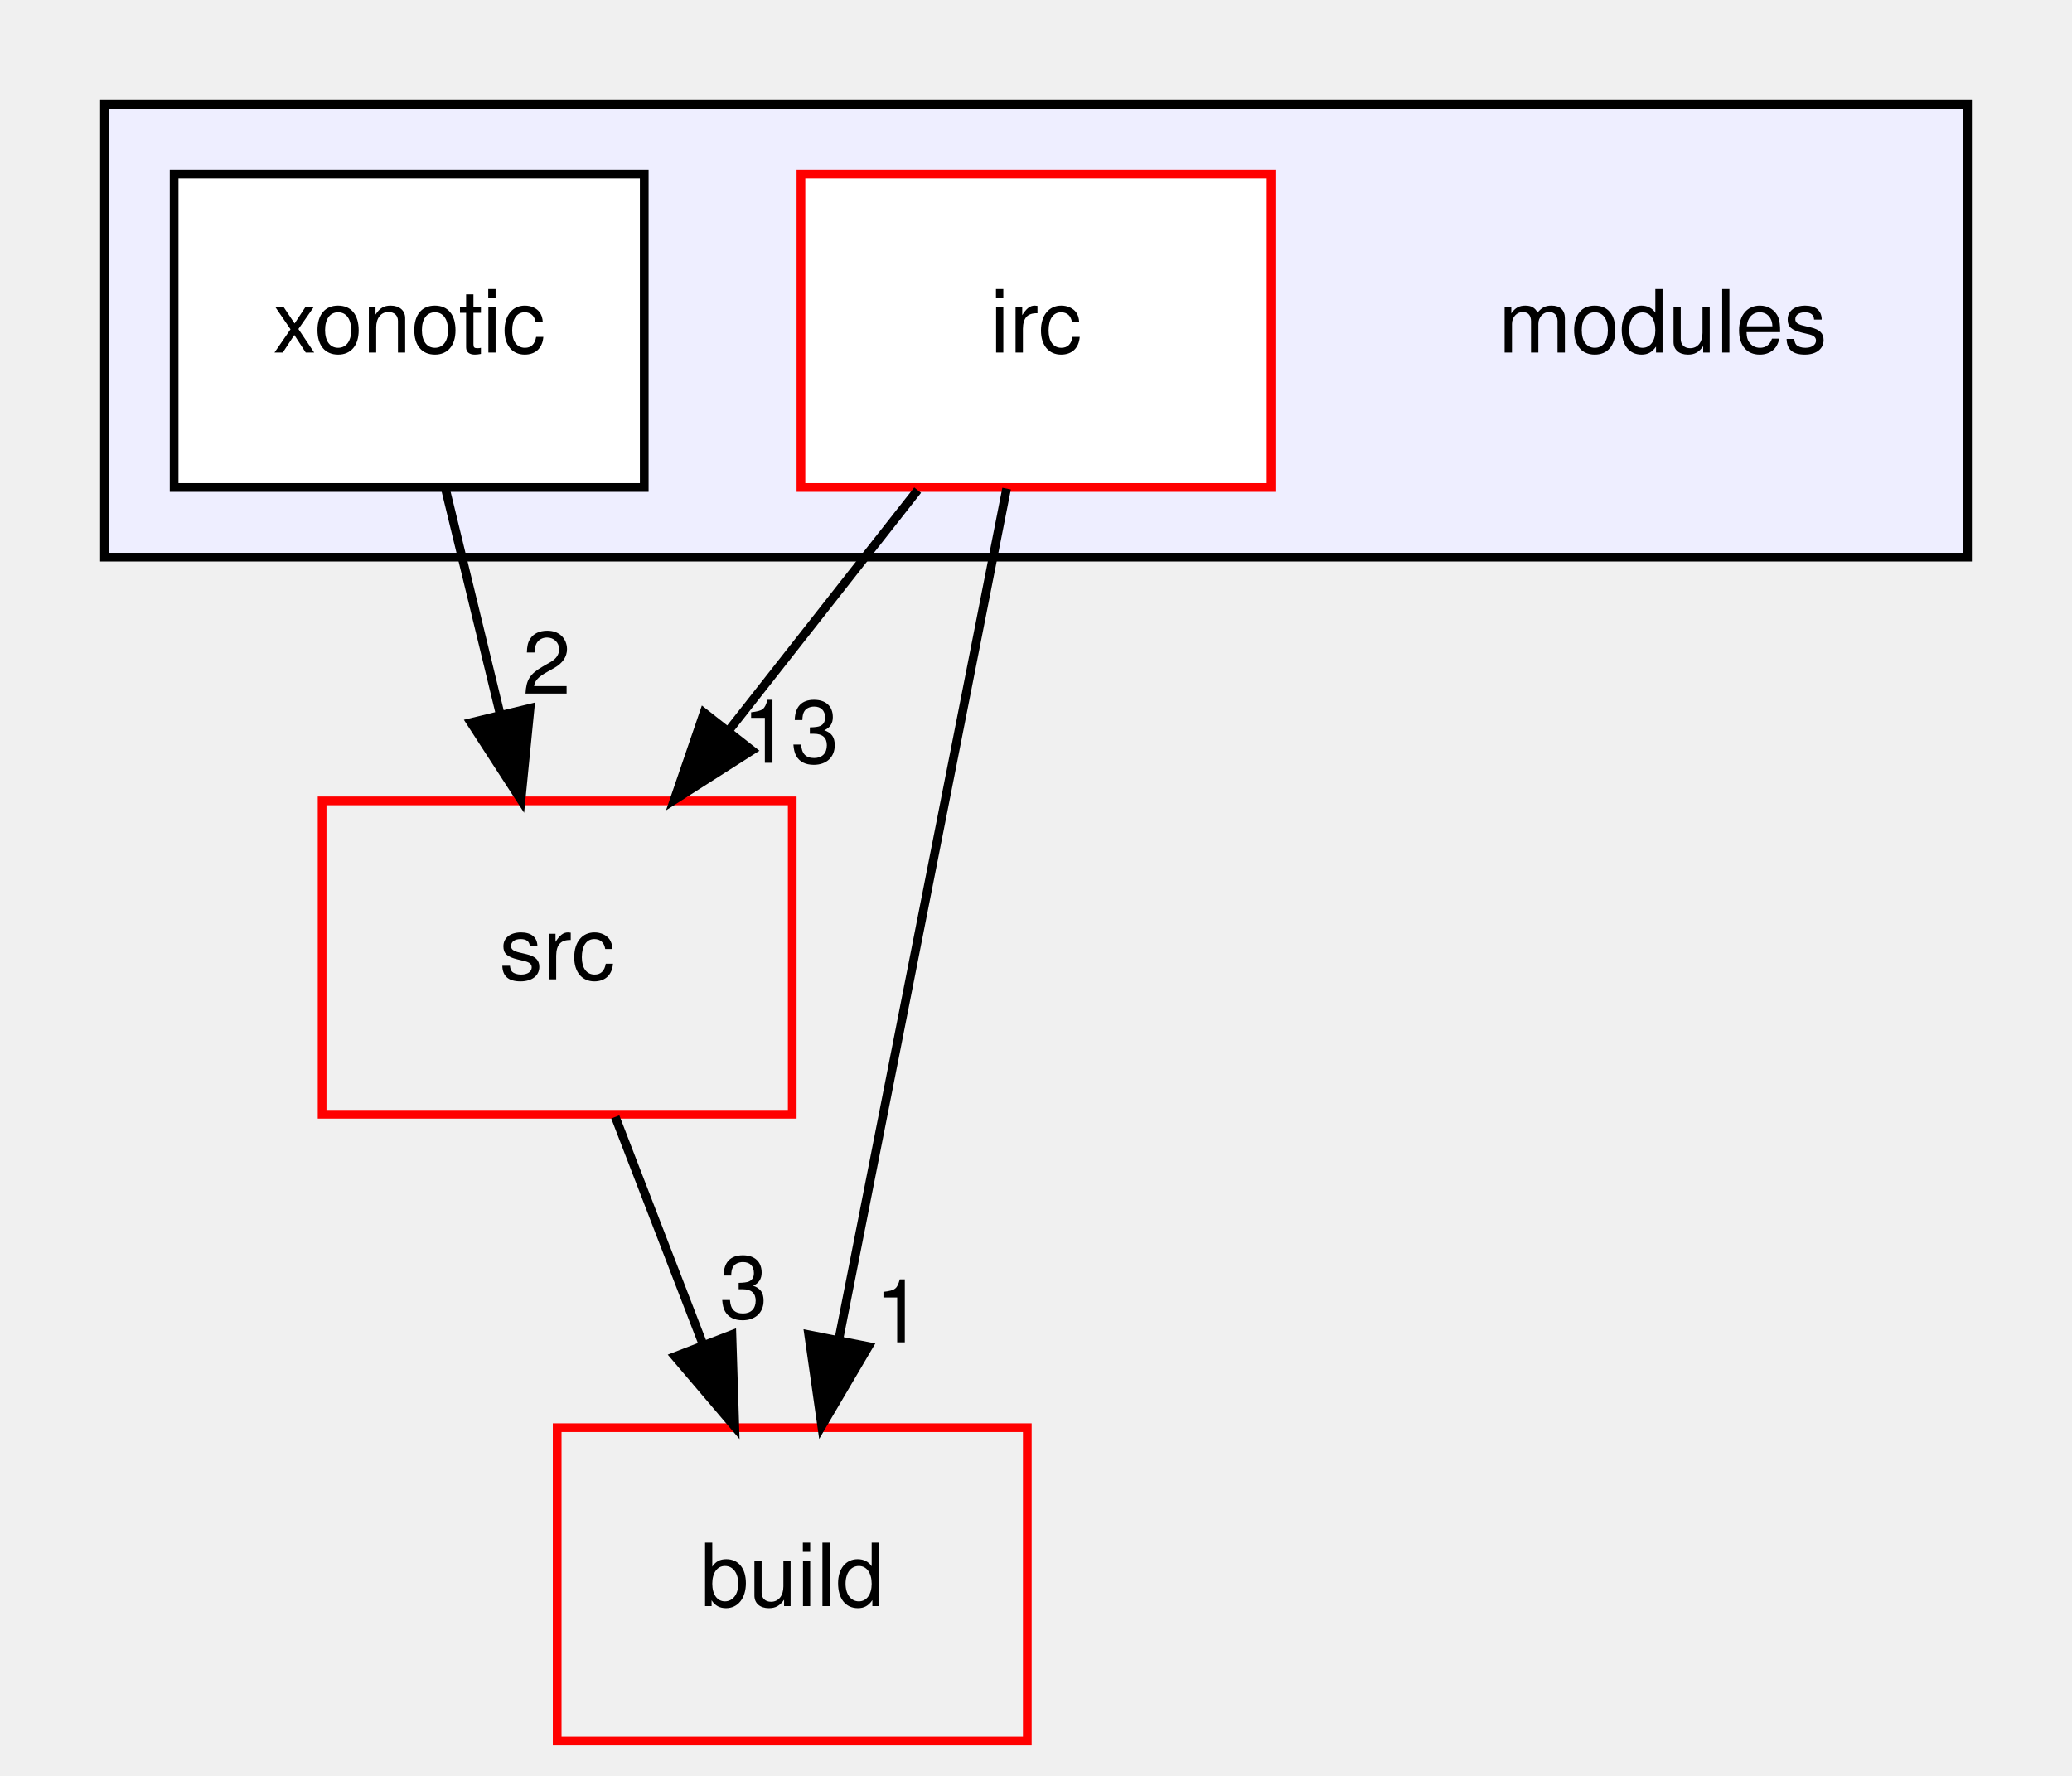
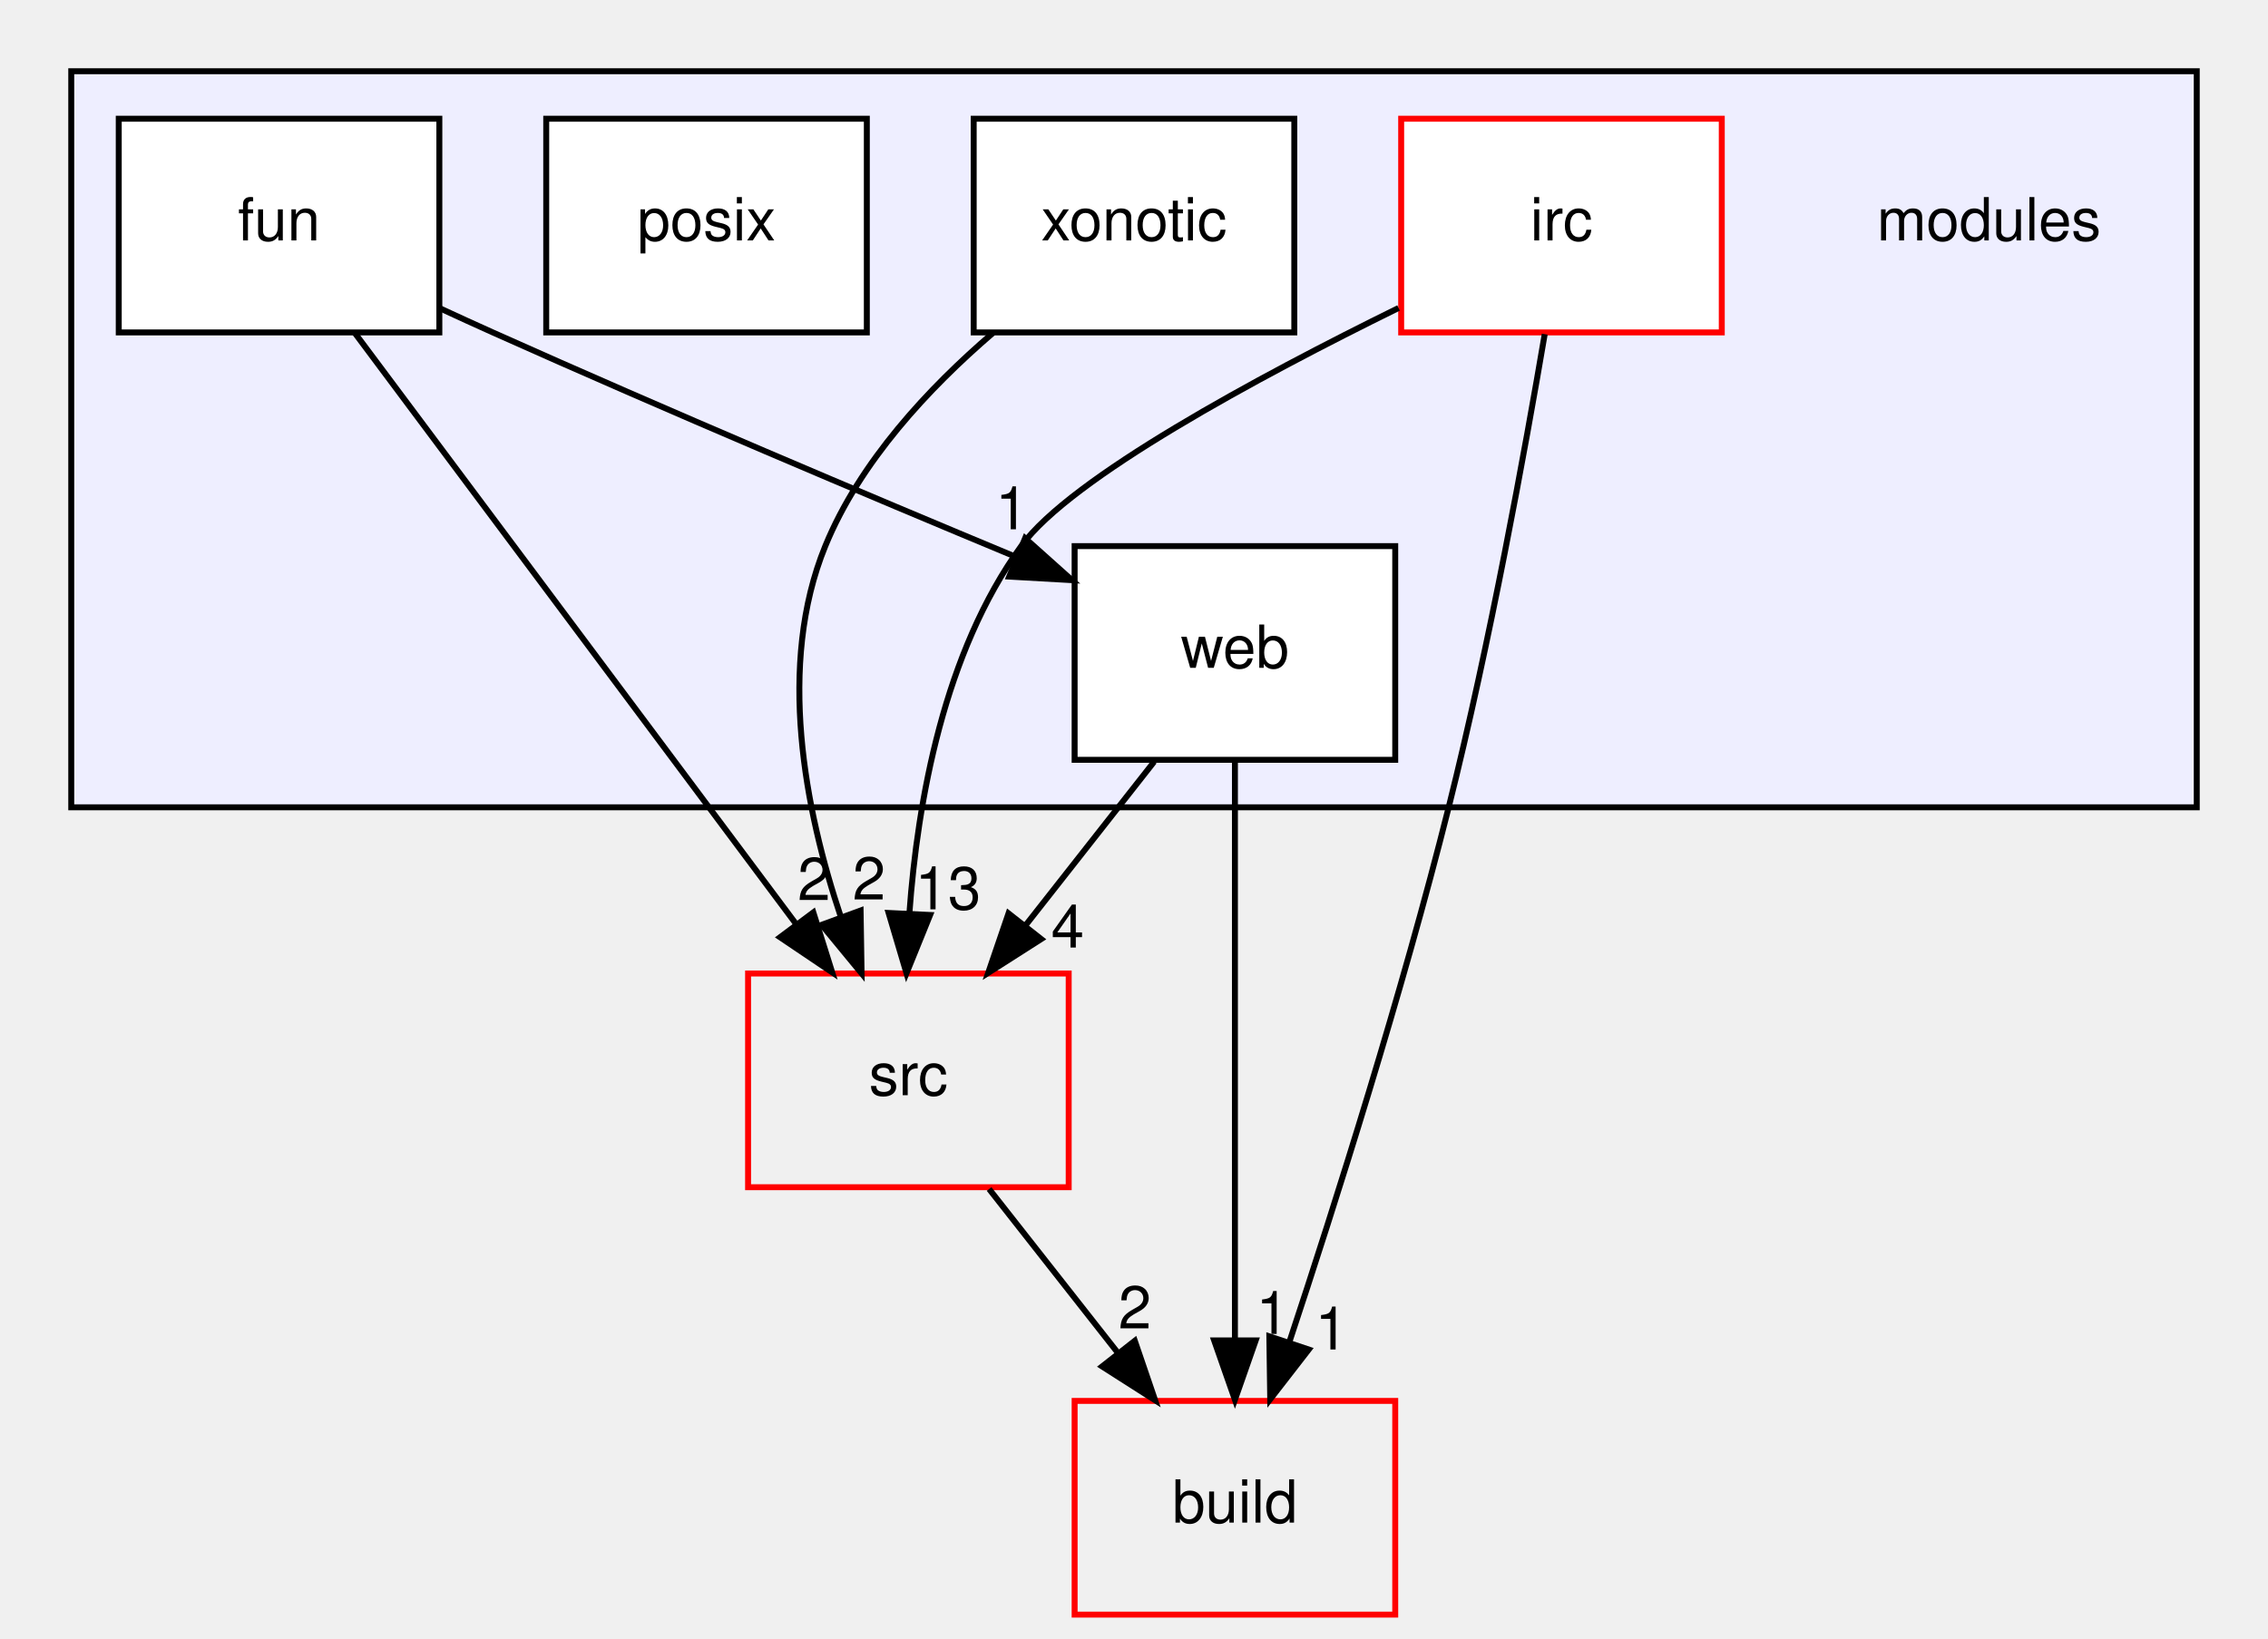
- <svg xmlns="http://www.w3.org/2000/svg" xmlns:xlink="http://www.w3.org/1999/xlink" width="238pt" height="204pt" viewBox="0.00 0.00 238.00 204.00">
-   <g id="graph0" class="graph" transform="scale(1 1) rotate(0) translate(4 200)">
+ <svg xmlns="http://www.w3.org/2000/svg" xmlns:xlink="http://www.w3.org/1999/xlink" width="382pt" height="276pt" viewBox="0.00 0.00 382.00 276.00">
+   <g id="graph0" class="graph" transform="scale(1 1) rotate(0) translate(4 272)">
    <g id="clust1" class="cluster">
      <g id="a_clust1">
        <a xlink:href="dir_e05d7e2b1ecd646af5bb94391405f3b5.html" target="_top">
-           <polygon fill="#eeeeff" stroke="black" points="8,-136 8,-188 222,-188 222,-136 8,-136" />
+           <polygon fill="#eeeeff" stroke="black" points="8,-136 8,-260 366,-260 366,-136 8,-136" />
        </a>
      </g>
    </g>
    <g id="node1" class="node">
-       <text text-anchor="middle" x="187" y="-159.5" font-family="Helvetica,sans-Serif" font-size="10.00">modules</text>
+       <text text-anchor="middle" x="331" y="-231.5" font-family="Helvetica,sans-Serif" font-size="10.00">modules</text>
    </g>
    <g id="node2" class="node">
      <g id="a_node2">
+         <a xlink:href="dir_5087f98289ded75615a9ee10240e917e.html" target="_top" xlink:title="fun">
+           <polygon fill="white" stroke="black" points="70,-252 16,-252 16,-216 70,-216 70,-252" />
+           <text text-anchor="middle" x="43" y="-231.5" font-family="Helvetica,sans-Serif" font-size="10.00">fun</text>
+         </a>
+       </g>
+     </g>
+     <g id="node5" class="node">
+       <g id="a_node5">
+         <a xlink:href="dir_7368b5dce415165684673970f77b1595.html" target="_top" xlink:title="web">
+           <polygon fill="white" stroke="black" points="231,-180 177,-180 177,-144 231,-144 231,-180" />
+           <text text-anchor="middle" x="204" y="-159.5" font-family="Helvetica,sans-Serif" font-size="10.00">web</text>
+         </a>
+       </g>
+     </g>
+     <g id="edge8" class="edge">
+       <path fill="none" stroke="black" d="M70.073,-220.073C73.077,-218.681 76.098,-217.3 79,-216 108.437,-202.816 142.118,-188.583 167.096,-178.19" />
+       <polygon fill="black" stroke="black" points="168.658,-181.331 176.553,-174.266 165.975,-174.866 168.658,-181.331" />
+       <g id="a_edge8-headlabel">
+         <a xlink:href="dir_000003_000008.html" target="_top" xlink:title="1">
+           <text text-anchor="middle" x="166.426" y="-182.832" font-family="Helvetica,sans-Serif" font-size="10.00">1</text>
+         </a>
+       </g>
+     </g>
+     <g id="node7" class="node">
+       <g id="a_node7">
+         <a xlink:href="dir_68267d1309a1af8e8297ef4c3efbcdba.html" target="_top" xlink:title="src">
+           <polygon fill="none" stroke="red" points="176,-108 122,-108 122,-72 176,-72 176,-108" />
+           <text text-anchor="middle" x="149" y="-87.5" font-family="Helvetica,sans-Serif" font-size="10.00">src</text>
+         </a>
+       </g>
+     </g>
+     <g id="edge7" class="edge">
+       <path fill="none" stroke="black" d="M55.786,-215.871C74.25,-191.137 108.509,-145.242 129.956,-116.512" />
+       <polygon fill="black" stroke="black" points="132.991,-118.296 136.169,-108.189 127.382,-114.109 132.991,-118.296" />
+       <g id="a_edge7-headlabel">
+         <a xlink:href="dir_000003_000010.html" target="_top" xlink:title="2">
+           <text text-anchor="middle" x="133.116" y="-120.375" font-family="Helvetica,sans-Serif" font-size="10.00">2</text>
+         </a>
+       </g>
+     </g>
+     <g id="node3" class="node">
+       <g id="a_node3">
        <a xlink:href="dir_5f76f6d623a73983c49c448b949abeec.html" target="_top" xlink:title="irc">
-           <polygon fill="white" stroke="red" points="142,-180 88,-180 88,-144 142,-144 142,-180" />
-           <text text-anchor="middle" x="115" y="-159.5" font-family="Helvetica,sans-Serif" font-size="10.00">irc</text>
+           <polygon fill="white" stroke="red" points="286,-252 232,-252 232,-216 286,-216 286,-252" />
+           <text text-anchor="middle" x="259" y="-231.5" font-family="Helvetica,sans-Serif" font-size="10.00">irc</text>
+         </a>
+       </g>
+     </g>
+     <g id="edge3" class="edge">
+       <path fill="none" stroke="black" d="M231.564,-220.119C207.918,-208.484 176.312,-191.475 168,-180 155.001,-162.054 150.542,-137.058 149.168,-118.123" />
+       <polygon fill="black" stroke="black" points="152.66,-117.862 148.68,-108.043 145.668,-118.201 152.66,-117.862" />
+       <g id="a_edge3-headlabel">
+         <a xlink:href="dir_000004_000010.html" target="_top" xlink:title="13">
+           <text text-anchor="middle" x="155.669" y="-118.816" font-family="Helvetica,sans-Serif" font-size="10.00">13</text>
+         </a>
+       </g>
+     </g>
+     <g id="node8" class="node">
+       <g id="a_node8">
+         <a xlink:href="dir_4fef79e7177ba769987a8da36c892c5f.html" target="_top" xlink:title="build">
+           <polygon fill="none" stroke="red" points="231,-36 177,-36 177,-0 231,-0 231,-36" />
+           <text text-anchor="middle" x="204" y="-15.5" font-family="Helvetica,sans-Serif" font-size="10.00">build</text>
+         </a>
+       </g>
+     </g>
+     <g id="edge4" class="edge">
+       <path fill="none" stroke="black" d="M256.178,-215.708C252.866,-196.212 246.936,-163.629 240,-136 232.157,-104.757 220.981,-69.496 213.169,-45.927" />
+       <polygon fill="black" stroke="black" points="216.434,-44.656 209.943,-36.283 209.796,-46.877 216.434,-44.656" />
+       <g id="a_edge4-headlabel">
+         <a xlink:href="dir_000004_000000.html" target="_top" xlink:title="1">
+           <text text-anchor="middle" x="220.267" y="-44.665" font-family="Helvetica,sans-Serif" font-size="10.00">1</text>
        </a>
      </g>
    </g>
    <g id="node4" class="node">
      <g id="a_node4">
-         <a xlink:href="dir_68267d1309a1af8e8297ef4c3efbcdba.html" target="_top" xlink:title="src">
-           <polygon fill="none" stroke="red" points="87,-108 33,-108 33,-72 87,-72 87,-108" />
-           <text text-anchor="middle" x="60" y="-87.5" font-family="Helvetica,sans-Serif" font-size="10.00">src</text>
+         <a xlink:href="dir_3ad7988d68c450b0699ef45c29314cc0.html" target="_top" xlink:title="posix">
+           <polygon fill="white" stroke="black" points="142,-252 88,-252 88,-216 142,-216 142,-252" />
+           <text text-anchor="middle" x="115" y="-231.5" font-family="Helvetica,sans-Serif" font-size="10.00">posix</text>
        </a>
      </g>
    </g>
-     <g id="edge3" class="edge">
-       <path fill="none" stroke="black" d="M101.404,-143.697C94.877,-135.389 86.932,-125.277 79.753,-116.141" />
-       <polygon fill="black" stroke="black" points="82.37,-113.805 73.439,-108.104 76.865,-118.13 82.37,-113.805" />
-       <g id="a_edge3-headlabel">
-         <a xlink:href="dir_000003_000007.html" target="_top" xlink:title="13">
-           <text text-anchor="middle" x="86.823" y="-112.377" font-family="Helvetica,sans-Serif" font-size="10.00">13</text>
+     <g id="edge5" class="edge">
+       <path fill="none" stroke="black" d="M190.404,-143.697C183.877,-135.389 175.932,-125.277 168.753,-116.141" />
+       <polygon fill="black" stroke="black" points="171.369,-113.805 162.439,-108.104 165.865,-118.13 171.369,-113.805" />
+       <g id="a_edge5-headlabel">
+         <a xlink:href="dir_000008_000010.html" target="_top" xlink:title="4">
+           <text text-anchor="middle" x="175.823" y="-112.377" font-family="Helvetica,sans-Serif" font-size="10.00">4</text>
        </a>
      </g>
    </g>
-     <g id="node5" class="node">
-       <g id="a_node5">
-         <a xlink:href="dir_4fef79e7177ba769987a8da36c892c5f.html" target="_top" xlink:title="build">
-           <polygon fill="none" stroke="red" points="114,-36 60,-36 60,-0 114,-0 114,-36" />
-           <text text-anchor="middle" x="87" y="-15.5" font-family="Helvetica,sans-Serif" font-size="10.00">build</text>
+     <g id="edge6" class="edge">
+       <path fill="none" stroke="black" d="M204,-143.871C204,-119.67 204,-75.211 204,-46.393" />
+       <polygon fill="black" stroke="black" points="207.5,-46.189 204,-36.189 200.5,-46.189 207.5,-46.189" />
+       <g id="a_edge6-headlabel">
+         <a xlink:href="dir_000008_000000.html" target="_top" xlink:title="1">
+           <text text-anchor="middle" x="210.339" y="-47.284" font-family="Helvetica,sans-Serif" font-size="10.00">1</text>
        </a>
      </g>
    </g>
-     <g id="edge4" class="edge">
-       <path fill="none" stroke="black" d="M111.623,-143.871C106.829,-119.564 98.007,-74.819 92.327,-46.013" />
-       <polygon fill="black" stroke="black" points="95.758,-45.323 90.389,-36.189 88.89,-46.678 95.758,-45.323" />
-       <g id="a_edge4-headlabel">
-         <a xlink:href="dir_000003_000000.html" target="_top" xlink:title="1">
-           <text text-anchor="middle" x="99.239" y="-45.801" font-family="Helvetica,sans-Serif" font-size="10.00">1</text>
-         </a>
-       </g>
-     </g>
-     <g id="node3" class="node">
-       <g id="a_node3">
+     <g id="node6" class="node">
+       <g id="a_node6">
        <a xlink:href="dir_c23c7c018125c683a4e4b8b66537893f.html" target="_top" xlink:title="xonotic">
-           <polygon fill="white" stroke="black" points="70,-180 16,-180 16,-144 70,-144 70,-180" />
-           <text text-anchor="middle" x="43" y="-159.5" font-family="Helvetica,sans-Serif" font-size="10.00">xonotic</text>
+           <polygon fill="white" stroke="black" points="214,-252 160,-252 160,-216 214,-216 214,-252" />
+           <text text-anchor="middle" x="187" y="-231.5" font-family="Helvetica,sans-Serif" font-size="10.00">xonotic</text>
        </a>
      </g>
    </g>
    <g id="edge2" class="edge">
-       <path fill="none" stroke="black" d="M47.202,-143.697C49.096,-135.898 51.377,-126.509 53.484,-117.829" />
-       <polygon fill="black" stroke="black" points="56.887,-118.648 55.846,-108.104 50.085,-116.996 56.887,-118.648" />
+       <path fill="none" stroke="black" d="M163.248,-215.91C152.447,-206.651 140.803,-194.2 135,-180 126.813,-159.965 131.567,-135.585 137.664,-117.412" />
+       <polygon fill="black" stroke="black" points="140.951,-118.615 141.116,-108.021 134.38,-116.2 140.951,-118.615" />
      <g id="a_edge2-headlabel">
-         <a xlink:href="dir_000006_000007.html" target="_top" xlink:title="2">
-           <text text-anchor="middle" x="58.798" y="-120.311" font-family="Helvetica,sans-Serif" font-size="10.00">2</text>
+         <a xlink:href="dir_000009_000010.html" target="_top" xlink:title="2">
+           <text text-anchor="middle" x="142.375" y="-120.468" font-family="Helvetica,sans-Serif" font-size="10.00">2</text>
        </a>
      </g>
    </g>
    <g id="edge1" class="edge">
-       <path fill="none" stroke="black" d="M66.674,-71.697C69.715,-63.813 73.383,-54.304 76.761,-45.546" />
-       <polygon fill="black" stroke="black" points="80.069,-46.694 80.403,-36.104 73.538,-44.175 80.069,-46.694" />
+       <path fill="none" stroke="black" d="M162.596,-71.697C169.123,-63.389 177.068,-53.277 184.247,-44.141" />
+       <polygon fill="black" stroke="black" points="187.135,-46.13 190.561,-36.104 181.631,-41.805 187.135,-46.13" />
      <g id="a_edge1-headlabel">
-         <a xlink:href="dir_000007_000000.html" target="_top" xlink:title="3">
-           <text text-anchor="middle" x="81.425" y="-48.569" font-family="Helvetica,sans-Serif" font-size="10.00">3</text>
+         <a xlink:href="dir_000010_000000.html" target="_top" xlink:title="2">
+           <text text-anchor="middle" x="187.147" y="-48.211" font-family="Helvetica,sans-Serif" font-size="10.00">2</text>
        </a>
      </g>
    </g>
  </g>
</svg>
